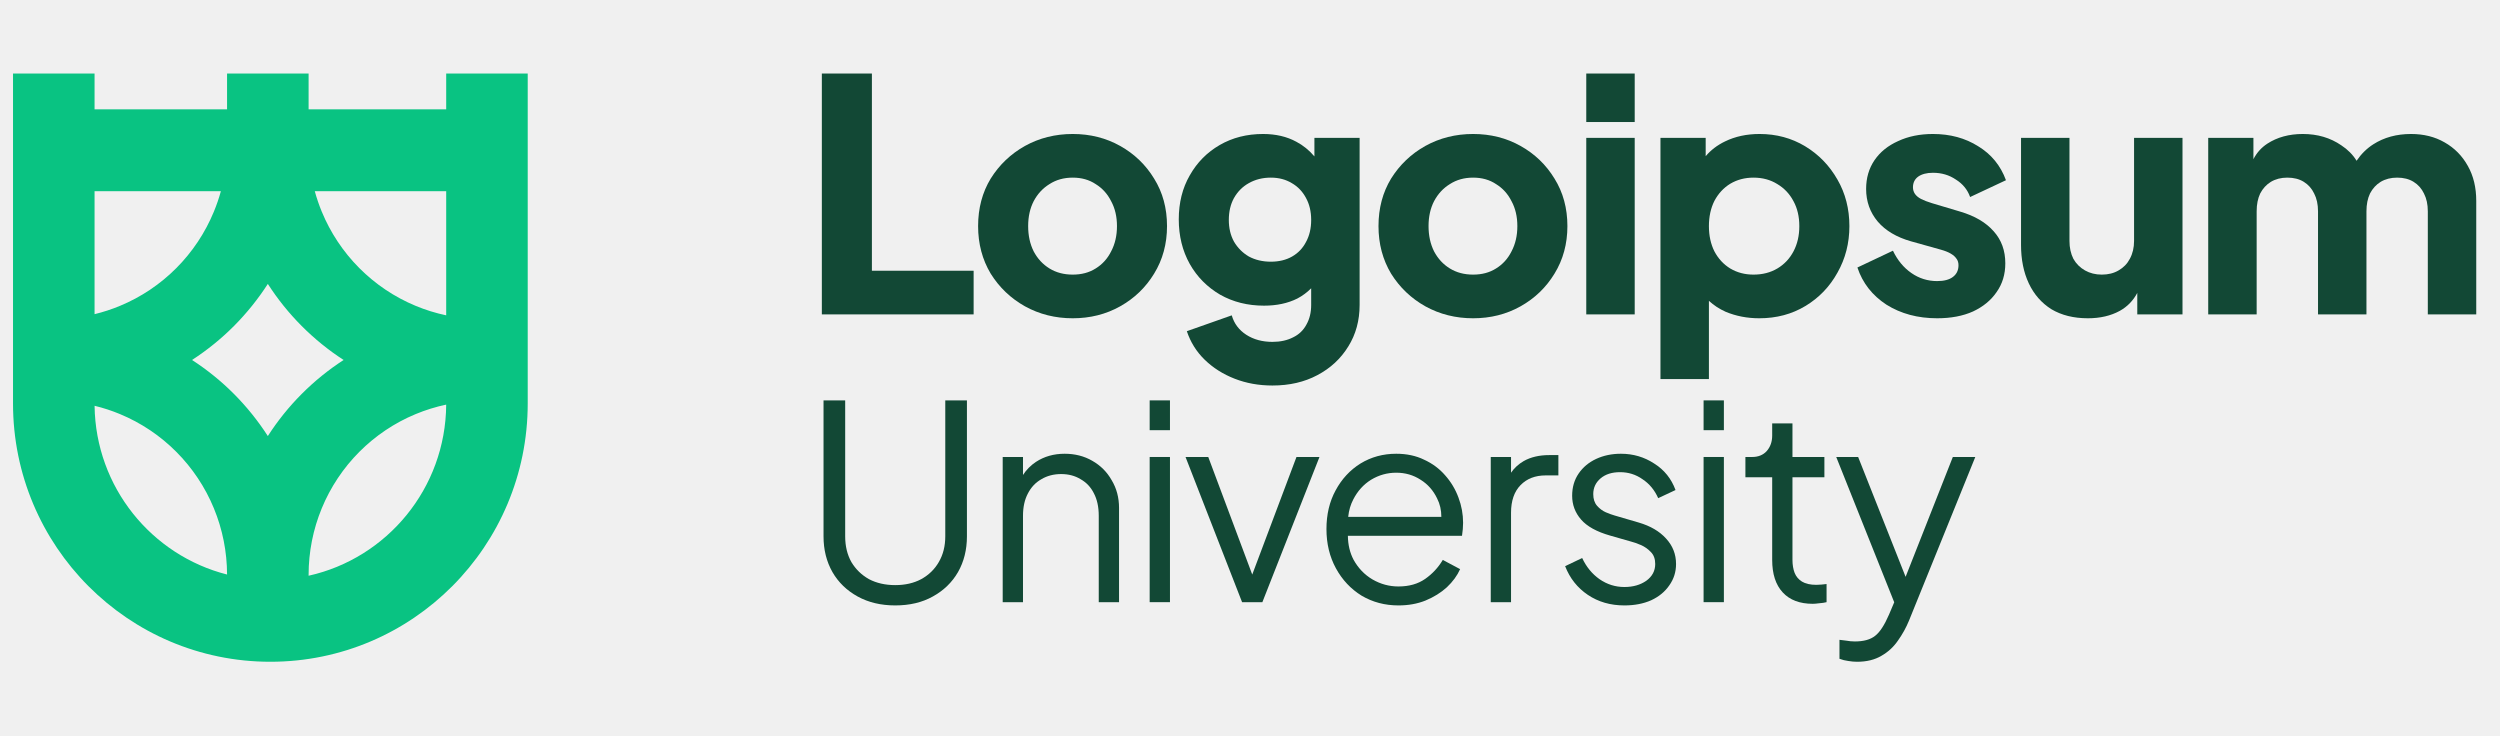
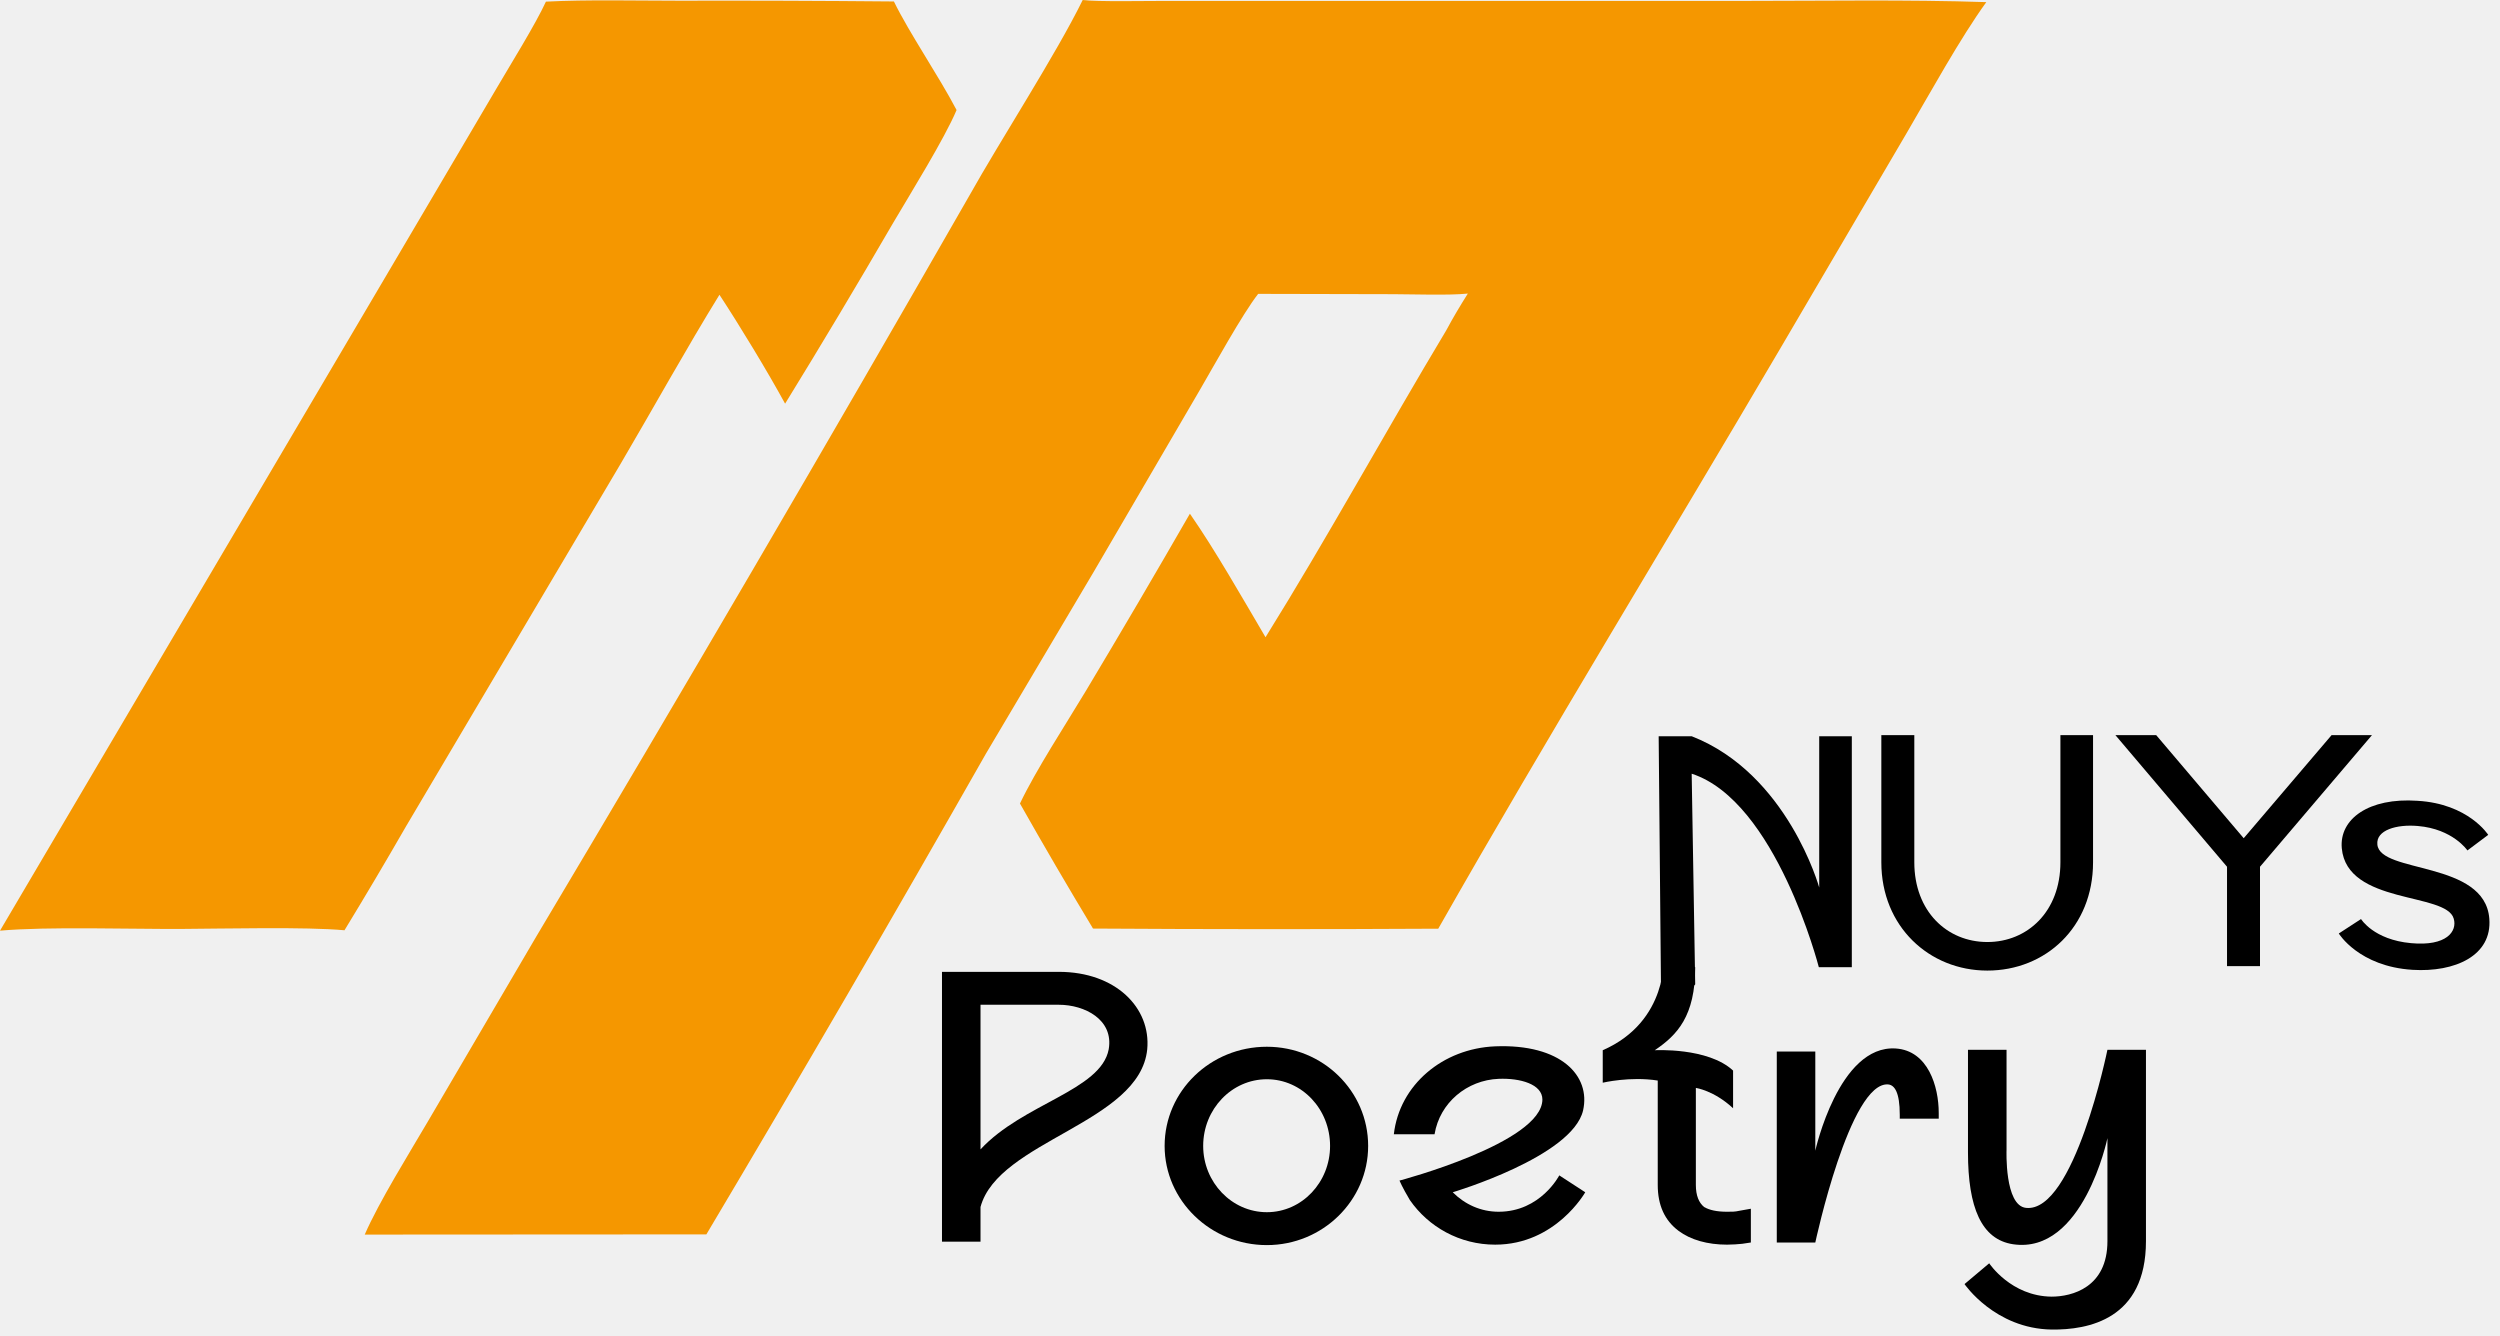
- <svg xmlns="http://www.w3.org/2000/svg" width="136" height="40" viewBox="0 0 136 40" fill="none">
-   <g clip-path="url(#clip0_889_39)">
-     <path fill-rule="evenodd" clip-rule="evenodd" d="M5.144 5.948V4H0.708V21.948C0.708 29.709 6.976 36 14.708 36C22.44 36 28.708 29.709 28.708 21.948V4H24.273V5.948H16.788V4H12.352V5.948H5.144ZM12.352 31.254C8.248 30.211 5.202 26.504 5.145 22.075C5.618 22.189 6.082 22.341 6.533 22.529C7.677 23.004 8.716 23.701 9.591 24.58C10.466 25.458 11.161 26.501 11.634 27.649C12.106 28.792 12.35 30.017 12.352 31.254ZM12.728 21.431C13.422 22.129 14.039 22.896 14.57 23.721C15.1 22.896 15.717 22.129 16.412 21.431C17.107 20.734 17.871 20.115 18.692 19.583C17.871 19.05 17.107 18.431 16.412 17.734C15.717 17.036 15.1 16.269 14.57 15.445C14.039 16.269 13.422 17.036 12.728 17.734C12.033 18.431 11.268 19.05 10.447 19.583C11.268 20.115 12.033 20.734 12.728 21.431ZM24.273 22.011C24.243 26.568 21.05 30.372 16.788 31.32V31.27C16.788 30.027 17.031 28.797 17.505 27.649C17.979 26.501 18.673 25.458 19.548 24.58C20.424 23.701 21.463 23.004 22.606 22.529C23.146 22.305 23.704 22.131 24.273 22.011ZM12.016 10.4C11.912 10.779 11.785 11.152 11.634 11.516C11.161 12.664 10.466 13.707 9.591 14.585C8.716 15.464 7.677 16.161 6.533 16.636C6.082 16.824 5.617 16.976 5.144 17.091V10.4H12.016ZM24.273 17.154V10.4H17.124C17.227 10.779 17.355 11.152 17.505 11.516C17.979 12.664 18.673 13.707 19.548 14.585C20.424 15.464 21.463 16.161 22.606 16.636C23.146 16.861 23.704 17.034 24.273 17.154Z" fill="#09C382" />
-     <path d="M44.708 4V17.103H52.965V14.728H47.431V4H44.708Z" fill="#124835" />
-     <path d="M86.293 7.5V17.103H88.928V7.5H86.293Z" fill="#124835" />
-     <path d="M86.293 4V6.638H88.928V4H86.293Z" fill="#124835" />
-     <path fill-rule="evenodd" clip-rule="evenodd" d="M90.329 20.62V7.5H92.789V8.496C93.073 8.161 93.424 7.894 93.843 7.693C94.393 7.424 95.02 7.289 95.722 7.289C96.636 7.289 97.462 7.512 98.2 7.957C98.938 8.403 99.523 9.007 99.957 9.769C100.39 10.519 100.607 11.363 100.607 12.301C100.607 13.227 100.39 14.072 99.957 14.834C99.535 15.596 98.955 16.2 98.217 16.645C97.48 17.091 96.642 17.314 95.705 17.314C95.049 17.314 94.44 17.196 93.878 16.962C93.532 16.807 93.227 16.608 92.965 16.365V20.62H90.329ZM95.389 14.939C95.881 14.939 96.314 14.828 96.689 14.605C97.064 14.382 97.357 14.072 97.567 13.673C97.778 13.274 97.883 12.817 97.883 12.301C97.883 11.785 97.778 11.334 97.567 10.947C97.357 10.548 97.064 10.238 96.689 10.015C96.314 9.78 95.881 9.663 95.389 9.663C94.92 9.663 94.499 9.774 94.124 9.997C93.761 10.22 93.474 10.531 93.263 10.929C93.064 11.328 92.965 11.785 92.965 12.301C92.965 12.817 93.064 13.274 93.263 13.673C93.474 14.072 93.761 14.382 94.124 14.605C94.499 14.828 94.92 14.939 95.389 14.939Z" fill="#124835" />
-     <path d="M102.624 16.575C103.409 17.067 104.328 17.314 105.382 17.314C106.132 17.314 106.782 17.191 107.332 16.944C107.883 16.686 108.31 16.335 108.615 15.889C108.931 15.444 109.089 14.922 109.089 14.324C109.089 13.632 108.878 13.052 108.457 12.583C108.035 12.102 107.426 11.744 106.63 11.51L105.101 11.053C104.867 10.982 104.668 10.906 104.504 10.824C104.352 10.742 104.241 10.648 104.17 10.543C104.1 10.437 104.065 10.32 104.065 10.191C104.065 9.944 104.158 9.751 104.346 9.61C104.545 9.47 104.814 9.399 105.154 9.399C105.623 9.399 106.038 9.522 106.401 9.769C106.776 10.003 107.034 10.32 107.174 10.718L109.124 9.804C108.832 9.007 108.328 8.391 107.614 7.957C106.911 7.512 106.091 7.289 105.154 7.289C104.44 7.289 103.807 7.418 103.257 7.676C102.706 7.922 102.279 8.268 101.974 8.713C101.67 9.159 101.517 9.681 101.517 10.279C101.517 10.959 101.728 11.551 102.15 12.055C102.572 12.547 103.175 12.905 103.959 13.128L105.593 13.585C105.804 13.644 105.98 13.714 106.12 13.796C106.261 13.878 106.366 13.972 106.436 14.078C106.507 14.171 106.542 14.289 106.542 14.429C106.542 14.699 106.442 14.91 106.243 15.062C106.044 15.215 105.757 15.291 105.382 15.291C104.867 15.291 104.398 15.145 103.977 14.851C103.555 14.558 103.222 14.154 102.976 13.638L101.043 14.552C101.324 15.397 101.851 16.071 102.624 16.575Z" fill="#124835" />
-     <path d="M120.127 17.103V7.5H122.586V8.66C122.766 8.309 123.018 8.028 123.342 7.816C123.881 7.465 124.525 7.289 125.274 7.289C126.071 7.289 126.768 7.494 127.365 7.904C127.72 8.137 127.998 8.417 128.198 8.746C128.451 8.374 128.754 8.076 129.104 7.852C129.69 7.476 130.375 7.289 131.16 7.289C131.851 7.289 132.46 7.441 132.987 7.746C133.525 8.051 133.947 8.479 134.252 9.03C134.556 9.569 134.708 10.202 134.708 10.929V17.103H132.073V11.492C132.073 11.117 132.003 10.795 131.863 10.525C131.733 10.255 131.546 10.044 131.3 9.892C131.054 9.739 130.756 9.663 130.404 9.663C130.065 9.663 129.766 9.739 129.508 9.892C129.262 10.044 129.069 10.255 128.929 10.525C128.8 10.795 128.735 11.117 128.735 11.492V17.103H126.1V11.492C126.1 11.117 126.03 10.795 125.889 10.525C125.76 10.255 125.573 10.044 125.327 9.892C125.081 9.739 124.783 9.663 124.431 9.663C124.091 9.663 123.793 9.739 123.535 9.892C123.289 10.044 123.096 10.255 122.955 10.525C122.827 10.795 122.762 11.117 122.762 11.492V17.103H120.127Z" fill="#124835" />
-     <path d="M113.58 17.314C112.807 17.314 112.146 17.149 111.595 16.821C111.057 16.481 110.647 16.012 110.366 15.414C110.085 14.816 109.944 14.119 109.944 13.321V7.5H112.579V13.11C112.579 13.474 112.65 13.796 112.79 14.078C112.942 14.347 113.153 14.558 113.423 14.711C113.692 14.863 113.996 14.939 114.336 14.939C114.687 14.939 114.992 14.863 115.25 14.711C115.519 14.558 115.724 14.347 115.864 14.078C116.017 13.796 116.093 13.474 116.093 13.11V7.5H118.728V17.103H116.268V15.934C116.045 16.356 115.728 16.681 115.32 16.909C114.828 17.179 114.248 17.314 113.58 17.314Z" fill="#124835" />
-     <path fill-rule="evenodd" clip-rule="evenodd" d="M80.137 17.314C79.189 17.314 78.322 17.097 77.537 16.663C76.764 16.229 76.144 15.637 75.675 14.886C75.219 14.124 74.99 13.263 74.99 12.301C74.99 11.328 75.219 10.466 75.675 9.716C76.144 8.965 76.764 8.373 77.537 7.94C78.322 7.506 79.189 7.289 80.137 7.289C81.086 7.289 81.947 7.506 82.72 7.94C83.493 8.373 84.108 8.965 84.565 9.716C85.033 10.466 85.267 11.328 85.267 12.301C85.267 13.263 85.033 14.124 84.565 14.886C84.108 15.637 83.493 16.229 82.72 16.663C81.947 17.097 81.086 17.314 80.137 17.314ZM80.137 14.939C80.618 14.939 81.033 14.828 81.385 14.605C81.748 14.382 82.029 14.072 82.228 13.673C82.439 13.274 82.544 12.817 82.544 12.301C82.544 11.785 82.439 11.334 82.228 10.947C82.029 10.548 81.748 10.238 81.385 10.015C81.033 9.78 80.618 9.663 80.137 9.663C79.657 9.663 79.236 9.78 78.873 10.015C78.509 10.238 78.223 10.548 78.012 10.947C77.813 11.334 77.713 11.785 77.713 12.301C77.713 12.817 77.813 13.274 78.012 13.673C78.223 14.072 78.509 14.382 78.873 14.605C79.236 14.828 79.657 14.939 80.137 14.939Z" fill="#124835" />
-     <path fill-rule="evenodd" clip-rule="evenodd" d="M67.165 20.602C67.797 20.849 68.482 20.972 69.22 20.972C70.145 20.972 70.959 20.784 71.662 20.409C72.376 20.034 72.939 19.512 73.349 18.844C73.758 18.187 73.963 17.437 73.963 16.593V7.5H71.504V8.508C71.215 8.169 70.886 7.903 70.52 7.711C70.005 7.43 69.402 7.289 68.71 7.289C67.832 7.289 67.048 7.488 66.356 7.887C65.666 8.285 65.121 8.836 64.723 9.54C64.324 10.232 64.125 11.029 64.125 11.932C64.125 12.835 64.324 13.644 64.723 14.359C65.121 15.062 65.671 15.619 66.374 16.03C67.077 16.428 67.873 16.628 68.763 16.628C69.454 16.628 70.058 16.499 70.573 16.241C70.852 16.095 71.104 15.909 71.328 15.683V16.593C71.328 17.003 71.24 17.36 71.065 17.665C70.901 17.97 70.661 18.199 70.345 18.351C70.028 18.515 69.653 18.598 69.22 18.598C68.67 18.598 68.195 18.468 67.797 18.211C67.399 17.953 67.135 17.601 67.007 17.155L64.564 18.017C64.764 18.615 65.086 19.131 65.531 19.565C65.987 20.01 66.532 20.356 67.165 20.602ZM70.292 13.954C69.964 14.142 69.577 14.236 69.132 14.236C68.687 14.236 68.289 14.142 67.937 13.954C67.598 13.755 67.329 13.485 67.129 13.145C66.942 12.805 66.848 12.413 66.848 11.967C66.848 11.51 66.942 11.111 67.129 10.771C67.329 10.419 67.598 10.15 67.937 9.962C68.289 9.763 68.687 9.663 69.132 9.663C69.566 9.663 69.946 9.763 70.274 9.962C70.602 10.15 70.86 10.419 71.047 10.771C71.234 11.111 71.328 11.51 71.328 11.967C71.328 12.424 71.234 12.823 71.047 13.163C70.871 13.503 70.62 13.767 70.292 13.954Z" fill="#124835" />
-     <path fill-rule="evenodd" clip-rule="evenodd" d="M58.357 17.314C57.408 17.314 56.541 17.097 55.757 16.663C54.984 16.229 54.363 15.637 53.894 14.886C53.438 14.124 53.209 13.263 53.209 12.301C53.209 11.328 53.438 10.466 53.894 9.716C54.363 8.965 54.984 8.373 55.757 7.94C56.541 7.506 57.408 7.289 58.357 7.289C59.305 7.289 60.166 7.506 60.939 7.94C61.712 8.373 62.327 8.965 62.784 9.716C63.252 10.466 63.486 11.328 63.486 12.301C63.486 13.263 63.252 14.124 62.784 14.886C62.327 15.637 61.712 16.229 60.939 16.663C60.166 17.097 59.305 17.314 58.357 17.314ZM58.357 14.939C58.837 14.939 59.253 14.828 59.604 14.605C59.967 14.382 60.248 14.072 60.447 13.673C60.658 13.274 60.763 12.817 60.763 12.301C60.763 11.785 60.658 11.334 60.447 10.947C60.248 10.548 59.967 10.238 59.604 10.015C59.253 9.78 58.837 9.663 58.357 9.663C57.876 9.663 57.455 9.78 57.092 10.015C56.729 10.238 56.442 10.548 56.231 10.947C56.032 11.334 55.932 11.785 55.932 12.301C55.932 12.817 56.032 13.274 56.231 13.673C56.442 14.072 56.729 14.382 57.092 14.605C57.455 14.828 57.876 14.939 58.357 14.939Z" fill="#124835" />
-     <path d="M46.655 32.449C47.243 32.773 47.925 32.935 48.7 32.935C49.486 32.935 50.167 32.773 50.746 32.449C51.335 32.125 51.791 31.683 52.115 31.123C52.439 30.553 52.601 29.905 52.601 29.178V21.781H51.423V29.178C51.423 29.708 51.306 30.175 51.07 30.578C50.844 30.97 50.526 31.28 50.114 31.506C49.711 31.722 49.24 31.83 48.7 31.83C48.161 31.83 47.685 31.722 47.273 31.506C46.87 31.28 46.552 30.97 46.316 30.578C46.09 30.175 45.978 29.708 45.978 29.178V21.781H44.8V29.178C44.8 29.905 44.962 30.553 45.286 31.123C45.61 31.683 46.066 32.125 46.655 32.449Z" fill="#124835" />
-     <path d="M62.542 24.86V32.758H63.646V24.86H62.542Z" fill="#124835" />
-     <path d="M62.542 21.781V23.402H63.646V21.781H62.542Z" fill="#124835" />
-     <path d="M92.675 32.758V24.86H93.779V32.758H92.675Z" fill="#124835" />
-     <path d="M92.675 23.402V21.781H93.779V23.402H92.675Z" fill="#124835" />
-     <path d="M96.981 32.228C97.363 32.641 97.908 32.847 98.614 32.847C98.703 32.847 98.82 32.837 98.968 32.817C99.115 32.807 99.247 32.788 99.365 32.758V31.771C99.287 31.781 99.193 31.791 99.085 31.801C98.978 31.81 98.884 31.815 98.806 31.815C98.482 31.815 98.222 31.756 98.026 31.638C97.839 31.52 97.707 31.363 97.628 31.167C97.55 30.961 97.51 30.725 97.51 30.46V25.965H99.247V24.86H97.51V23.033H96.407V23.696C96.407 24.03 96.308 24.31 96.112 24.536C95.916 24.752 95.651 24.86 95.317 24.86H94.95V25.965H96.407V30.46C96.407 31.226 96.598 31.815 96.981 32.228Z" fill="#124835" />
-     <path d="M100.538 35.956C100.705 35.985 100.867 36 101.024 36C101.544 36 101.986 35.892 102.349 35.676C102.712 35.469 103.011 35.194 103.246 34.851C103.492 34.507 103.693 34.143 103.85 33.76L107.456 24.86H106.234L103.665 31.38L101.083 24.86H99.891L103.046 32.764L102.761 33.436C102.515 34.006 102.265 34.389 102.01 34.586C101.755 34.792 101.387 34.895 100.906 34.895C100.749 34.895 100.592 34.88 100.435 34.851C100.288 34.831 100.165 34.816 100.067 34.806V35.838C100.224 35.897 100.381 35.936 100.538 35.956Z" fill="#124835" />
-     <path d="M86.379 32.361C86.948 32.744 87.61 32.935 88.366 32.935C88.915 32.935 89.401 32.842 89.823 32.655C90.245 32.459 90.574 32.189 90.809 31.845C91.055 31.501 91.177 31.113 91.177 30.681C91.177 30.15 90.996 29.689 90.633 29.296C90.279 28.903 89.784 28.613 89.146 28.426L87.836 28.043C87.699 28.004 87.537 27.945 87.35 27.866C87.174 27.788 87.017 27.67 86.879 27.513C86.742 27.355 86.673 27.144 86.673 26.879C86.673 26.535 86.806 26.25 87.071 26.024C87.336 25.799 87.689 25.686 88.13 25.686C88.582 25.686 88.989 25.813 89.352 26.069C89.725 26.314 90.01 26.658 90.206 27.1L91.148 26.658C90.922 26.039 90.534 25.558 89.985 25.214C89.445 24.86 88.842 24.684 88.175 24.684C87.684 24.684 87.237 24.777 86.835 24.963C86.433 25.15 86.114 25.415 85.879 25.759C85.643 26.103 85.525 26.506 85.525 26.968C85.525 27.459 85.687 27.891 86.011 28.264C86.335 28.637 86.86 28.927 87.586 29.134L88.719 29.458C88.876 29.497 89.058 29.561 89.264 29.649C89.47 29.738 89.651 29.865 89.808 30.032C89.965 30.189 90.044 30.406 90.044 30.681C90.044 31.054 89.882 31.358 89.558 31.594C89.234 31.82 88.837 31.933 88.366 31.933C87.875 31.933 87.424 31.791 87.012 31.506C86.609 31.221 86.296 30.838 86.07 30.357L85.143 30.799C85.398 31.457 85.81 31.977 86.379 32.361Z" fill="#124835" />
-     <path d="M81.097 32.758V24.86H82.2V25.715C82.376 25.458 82.607 25.247 82.892 25.081C83.275 24.865 83.736 24.757 84.276 24.757H84.776V25.862H84.084C83.515 25.862 83.059 26.039 82.716 26.393C82.372 26.746 82.2 27.247 82.2 27.896V32.758H81.097Z" fill="#124835" />
-     <path fill-rule="evenodd" clip-rule="evenodd" d="M74.072 32.405C74.671 32.758 75.338 32.935 76.074 32.935C76.614 32.935 77.104 32.847 77.546 32.67C77.997 32.483 78.385 32.243 78.709 31.948C79.032 31.643 79.273 31.314 79.43 30.961L78.488 30.46C78.243 30.872 77.924 31.216 77.531 31.491C77.139 31.766 76.653 31.904 76.074 31.904C75.574 31.904 75.103 31.776 74.661 31.52C74.229 31.265 73.886 30.907 73.631 30.445C73.432 30.064 73.33 29.632 73.325 29.148H79.533C79.553 29.02 79.567 28.898 79.577 28.78C79.587 28.652 79.592 28.539 79.592 28.441C79.592 27.969 79.508 27.513 79.342 27.071C79.175 26.619 78.934 26.216 78.62 25.862C78.306 25.499 77.924 25.214 77.472 25.008C77.031 24.792 76.525 24.684 75.956 24.684C75.24 24.684 74.592 24.86 74.013 25.214C73.444 25.568 72.993 26.054 72.659 26.673C72.326 27.282 72.159 27.984 72.159 28.78C72.159 29.576 72.331 30.288 72.674 30.916C73.017 31.545 73.484 32.041 74.072 32.405ZM78.409 28.117H73.342C73.378 27.768 73.47 27.454 73.616 27.174C73.852 26.712 74.175 26.354 74.588 26.098C75.01 25.843 75.466 25.715 75.956 25.715C76.447 25.715 76.888 25.843 77.281 26.098C77.674 26.344 77.973 26.683 78.179 27.115C78.334 27.418 78.41 27.752 78.409 28.117Z" fill="#124835" />
-     <path d="M67.569 32.758L64.493 24.86H65.729L68.122 31.256L70.528 24.86H71.779L68.673 32.758H67.569Z" fill="#124835" />
-     <path d="M54.547 32.758V24.86H55.651V25.839C55.834 25.555 56.07 25.317 56.357 25.126C56.808 24.831 57.328 24.684 57.917 24.684C58.477 24.684 58.977 24.811 59.419 25.067C59.87 25.322 60.223 25.676 60.478 26.128C60.743 26.57 60.876 27.071 60.876 27.631V32.758H59.772V28.058C59.772 27.576 59.683 27.169 59.507 26.835C59.34 26.501 59.1 26.245 58.786 26.069C58.481 25.882 58.128 25.789 57.726 25.789C57.324 25.789 56.965 25.882 56.651 26.069C56.337 26.245 56.092 26.506 55.915 26.85C55.739 27.184 55.651 27.586 55.651 28.058V32.758H54.547Z" fill="#124835" />
-   </g>
-   <defs>
-     <clipPath id="clip0_889_39">
-       <rect width="135" height="40" fill="white" transform="translate(0.617859)" />
-     </clipPath>
-   </defs>
+ <svg xmlns="http://www.w3.org/2000/svg" width="73" height="39" viewBox="0 0 73 39" fill="none">
+   <path d="M31.615 0C32.02 0.055 33.502 0.026 33.971 0.027L38.863 0.027L50.904 0.027C53.227 0.027 55.691 -0.015 58 0.062C57.235 1.12 56.358 2.718 55.678 3.879L51.998 10.152C48.706 15.76 45.194 21.491 41.997 27.118C38.637 27.137 35.276 27.136 31.916 27.114C31.188 25.907 30.476 24.69 29.783 23.463C30.251 22.48 31.12 21.153 31.704 20.18C32.733 18.463 33.746 16.736 34.745 15C35.484 16.063 36.284 17.472 36.953 18.607C38.731 15.752 40.478 12.566 42.23 9.647C42.439 9.258 42.626 8.946 42.861 8.572C42.324 8.629 41.258 8.592 40.689 8.59L36.738 8.581C36.275 9.175 35.459 10.661 35.041 11.377L31.935 16.7L28.793 22C26.117 26.708 23.395 31.389 20.626 36.044L10.65 36.05C11.063 35.1 11.954 33.668 12.498 32.74L15.658 27.349C19.931 20.181 24.142 12.977 28.291 5.737C29.222 4.075 30.828 1.602 31.615 0Z" fill="#F59700" />
+   <path d="M15.941 0.048C17.136 -0.015 18.615 0.021 19.829 0.021C21.921 0.016 24.011 0.023 26.102 0.043C26.56 0.98 27.397 2.194 27.932 3.213C27.581 4.048 26.576 5.666 26.081 6.507C25.051 8.28 24 10.04 22.925 11.787C22.411 10.844 21.597 9.505 21.008 8.607C20.05 10.159 19.061 11.946 18.128 13.533L11.855 24.131C11.269 25.15 10.67 26.161 10.059 27.164C8.94 27.059 6.483 27.119 5.295 27.125C3.842 27.133 1.379 27.051 0 27.176L11.505 7.662L14.513 2.556C14.915 1.869 15.635 0.713 15.941 0.048Z" fill="#F59700" />
+   <path d="M62.662 32.121V36.243C62.662 38.532 60.968 38.836 59.906 38.823C58.249 38.797 57.364 37.495 57.364 37.495L58.085 36.888C58.085 36.888 58.717 37.849 59.906 37.862C60.5 37.862 61.537 37.596 61.537 36.243V36.231V33.234C61.537 33.234 60.829 36.635 58.781 36.332C57.857 36.193 57.465 35.257 57.465 33.651V30.654H58.591V33.575C58.591 33.575 58.528 35.206 59.16 35.27C60.563 35.421 61.537 30.654 61.537 30.654H62.662V32.121Z" fill="black" />
+   <path d="M55.473 32.665V32.551C55.473 31.893 55.321 31.691 55.144 31.666C54.019 31.552 53.007 36.281 53.007 36.281H51.882V30.705H53.007V33.6C53.007 33.6 53.69 30.503 55.359 30.616C56.295 30.68 56.611 31.716 56.611 32.5V32.665H55.473Z" fill="black" />
+   <path d="M49.519 31.767V34.599C49.519 34.915 49.608 35.118 49.759 35.244C49.911 35.333 50.126 35.383 50.429 35.383C50.569 35.383 50.67 35.383 50.771 35.358L51.125 35.295V36.281L50.872 36.319C50.746 36.331 50.594 36.344 50.429 36.344C49.861 36.344 49.367 36.205 49.013 35.94C48.609 35.636 48.406 35.194 48.406 34.599V31.552C47.597 31.425 46.8 31.615 46.8 31.615V30.667C48.735 29.82 48.583 27.898 48.583 27.898L49.5 28.243C49.5 29.672 48.975 30.224 48.318 30.667C48.318 30.667 49.873 30.578 50.606 31.261V32.361C50.05 31.843 49.519 31.767 49.519 31.767Z" fill="black" />
+   <path d="M40.7 33.12C40.865 31.678 42.129 30.616 43.659 30.553C45.581 30.477 46.454 31.413 46.226 32.425C45.91 33.778 42.42 34.814 42.42 34.814C42.774 35.169 43.242 35.383 43.76 35.383C44.987 35.383 45.531 34.321 45.531 34.321L46.289 34.814C46.289 34.814 45.429 36.344 43.659 36.344C42.622 36.344 41.712 35.826 41.168 35.042C41.105 34.941 40.941 34.65 40.865 34.473C40.865 34.473 45.025 33.373 45.038 32.108C45.038 31.653 44.38 31.476 43.76 31.502C42.837 31.539 42.041 32.197 41.889 33.12H40.7Z" fill="black" />
+   <path d="M36.992 36.357C35.348 36.357 34.007 35.054 34.007 33.461C34.007 31.855 35.348 30.565 36.992 30.565C38.623 30.565 39.95 31.855 39.95 33.461C39.95 35.054 38.623 36.357 36.992 36.357ZM36.992 31.514C35.967 31.514 35.133 32.386 35.133 33.461C35.133 34.523 35.967 35.396 36.992 35.396C38.016 35.396 38.838 34.523 38.838 33.461C38.838 32.386 38.016 31.514 36.992 31.514Z" fill="black" />
+   <path d="M28.631 35.244V36.256H27.506V28.378H30.92C32.576 28.378 33.613 29.427 33.499 30.641C33.284 32.791 29.15 33.309 28.631 35.244ZM28.631 33.562C29.87 32.222 32.146 31.843 32.374 30.641C32.526 29.769 31.666 29.339 30.92 29.339H28.631V33.562Z" fill="black" />
+   <path d="M70.404 27.54C71.443 27.637 71.757 27.193 71.649 26.825C71.433 26.046 68.531 26.425 68.38 24.768C68.304 23.913 69.17 23.285 70.588 23.383C72.082 23.469 72.656 24.378 72.656 24.378L72.049 24.833C72.049 24.833 71.627 24.205 70.599 24.119C69.982 24.065 69.376 24.238 69.419 24.66C69.495 25.515 72.558 25.125 72.688 26.825C72.775 27.908 71.681 28.395 70.447 28.319C68.878 28.222 68.293 27.258 68.293 27.258L68.942 26.836C68.942 26.836 69.311 27.442 70.404 27.54Z" fill="black" />
+   <path d="M65.029 28.211V25.309L61.77 21.466H62.961L65.516 24.476L68.082 21.466H69.261L65.992 25.309V28.211H65.029Z" fill="black" />
+   <path d="M54.935 21.466H55.898V25.18C55.898 26.609 56.851 27.507 58.031 27.507C59.2 27.507 60.164 26.619 60.164 25.18V21.466H61.117V25.18C61.117 27.074 59.731 28.341 58.031 28.341C56.331 28.341 54.935 27.052 54.935 25.18V21.466Z" fill="black" />
+   <path d="M54.073 28.243H53.11C53.11 28.243 51.865 23.393 49.397 22.592L49.5 28.743L49 29.243L48.5 28.743L48.433 21.498H49.397C52.2 22.592 53.121 25.916 53.121 25.916V21.498H54.073V28.243Z" fill="black" />
</svg>
